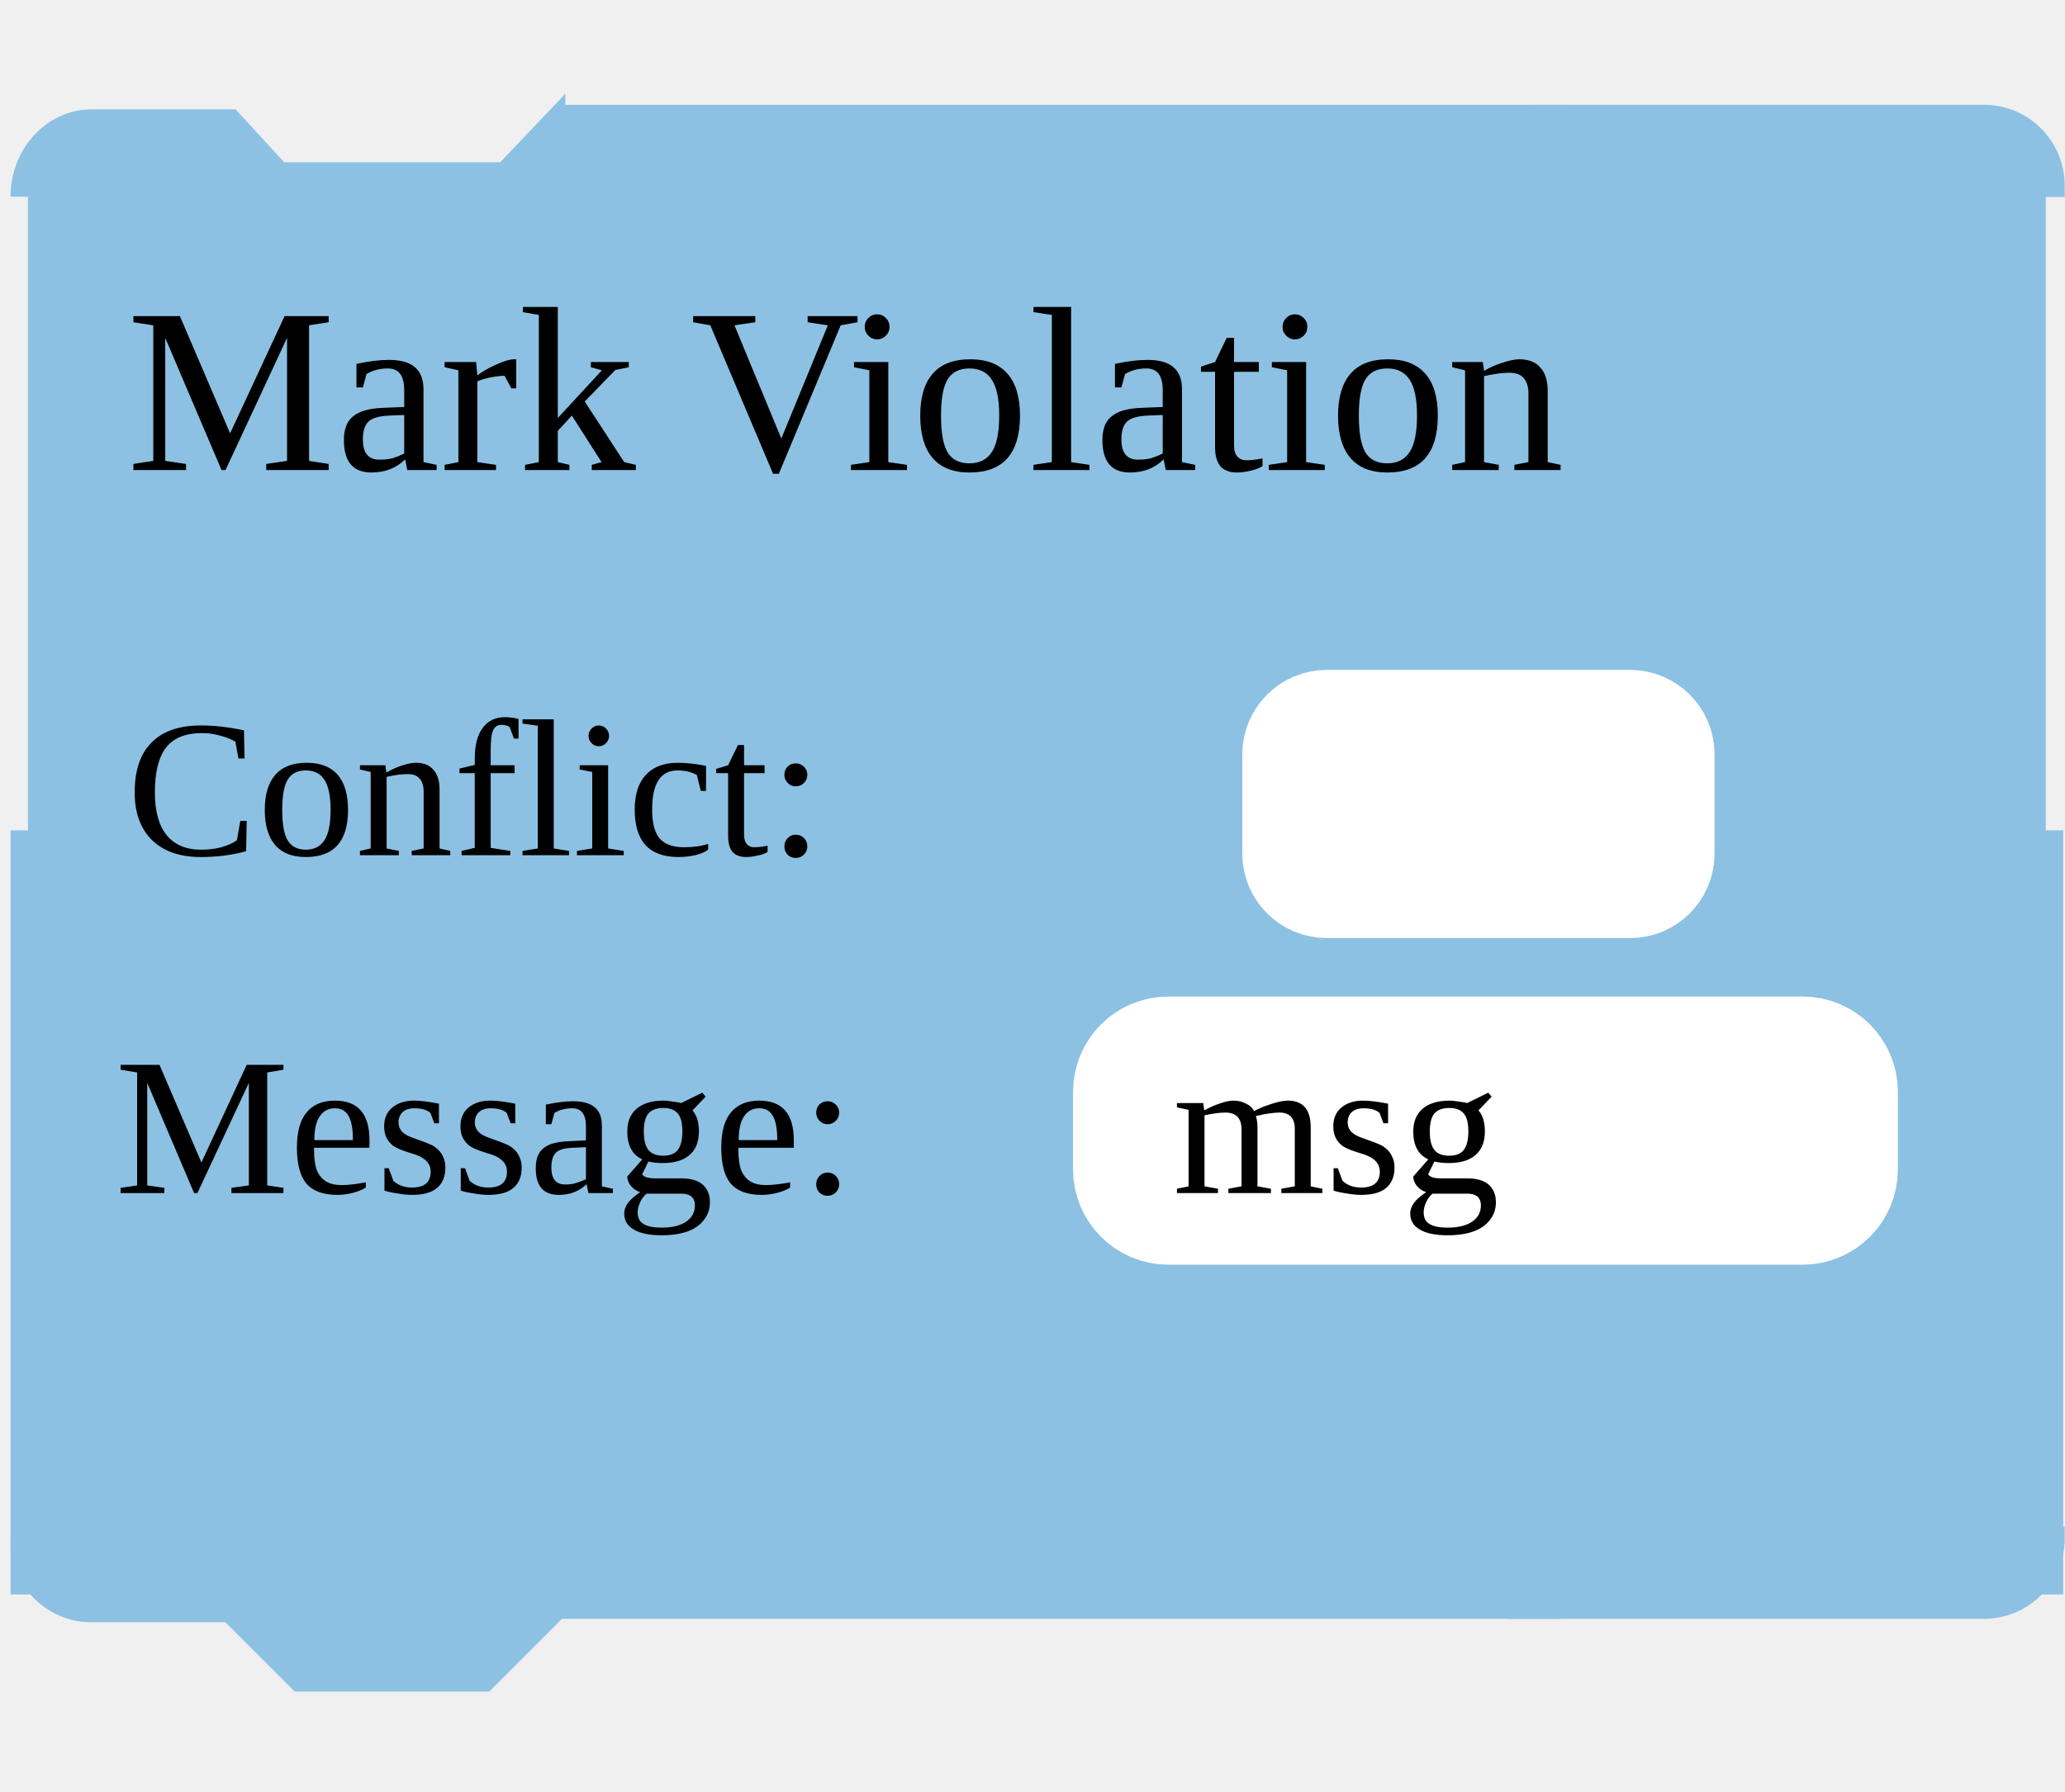
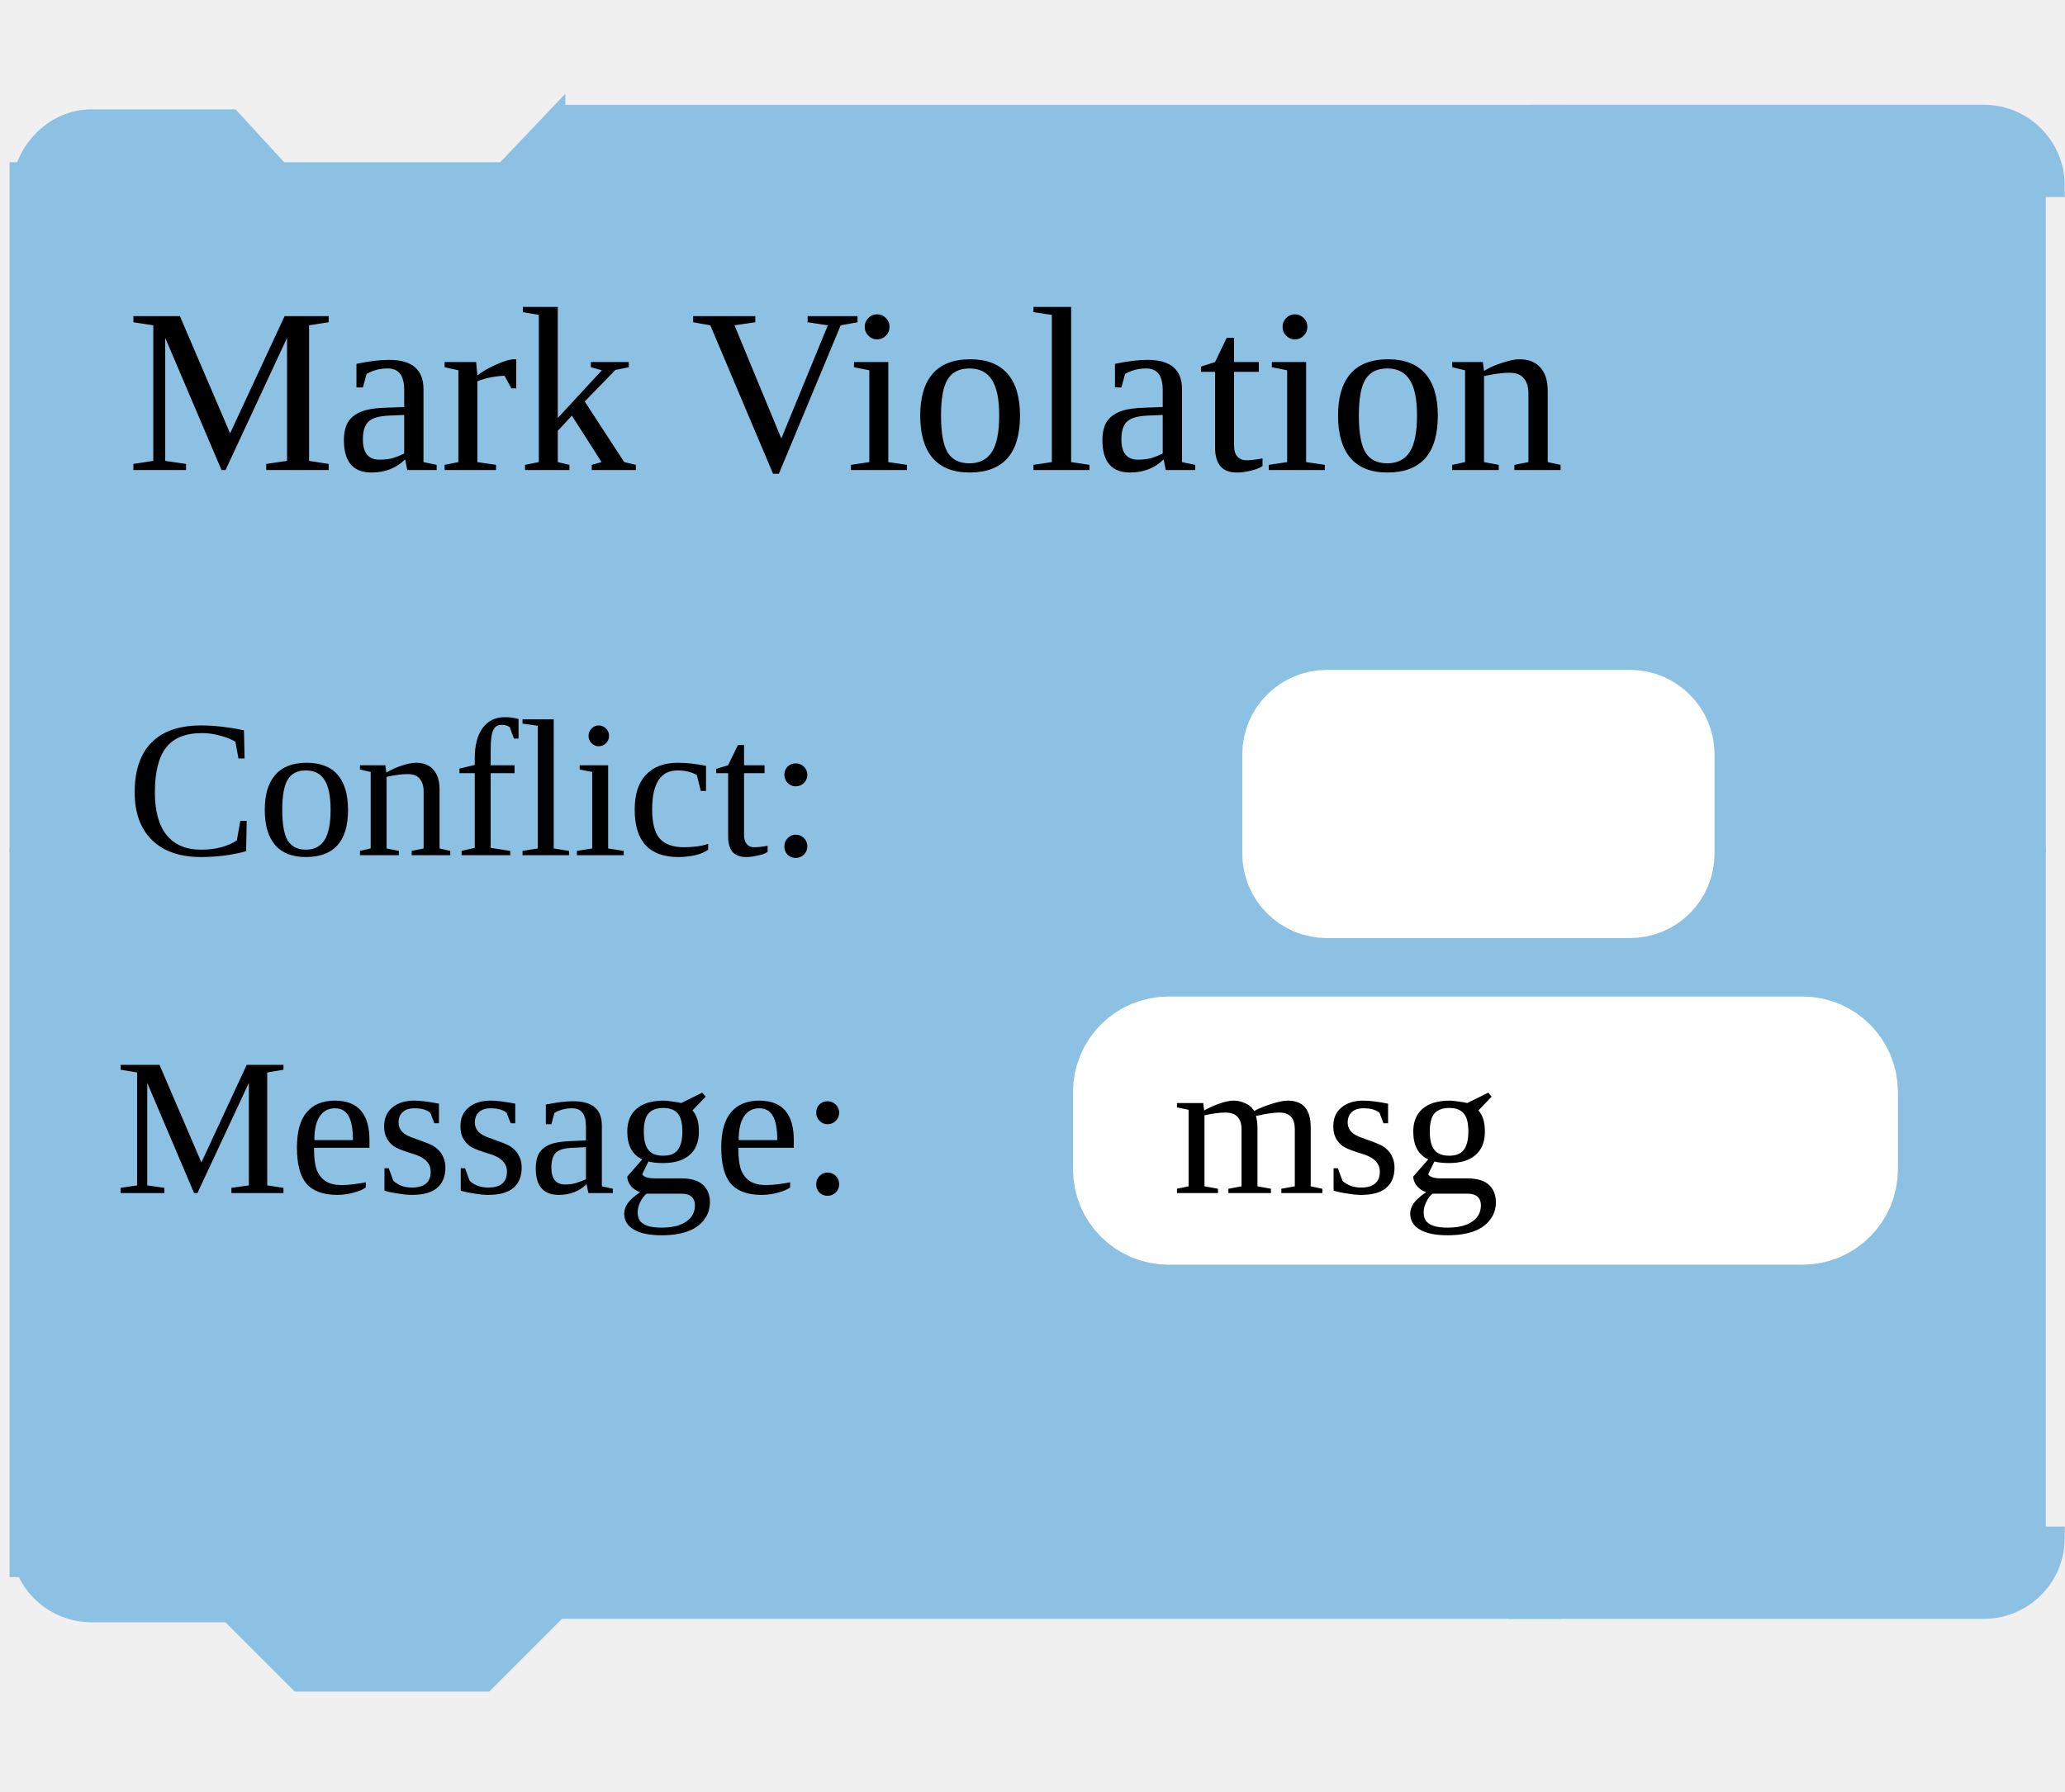
<svg xmlns="http://www.w3.org/2000/svg" height="91.495" version="1.1" width="105.409" style="overflow:hidden" id="svg2">
  <defs id="defs13" />
  <g id="colors" style="fill:#8cc1e3;stroke:#8cc1e3" transform="translate(-0.01249999,-0.09525007)" data-secondary="fill:#F36a48;stroke:#F36a48">
-     <path d="m 1.165,10.137 a 3.534,3.845 0 0 1 3.534,-3.845 l 7.067,0 3.534,3.845 9.423,0 3.534,-3.717 0,3.717" style="stroke-width:1.229" id="path8" />
-     <path style="stroke-width:1.18" d="m 78.694,6.034 0,3.531 26.125,0 a 3.54,3.54 0 0 0 -3.562,-3.531 l -22.562,0 z" data-shift="x-verticalRect" id="path3009" />
+     <path d="m 1.165,10.137 a 3.534,3.845 0 0 1 3.534,-3.845 l 7.067,0 3.534,3.845 9.423,0 3.534,-3.717 0,3.717" style="stroke-width:1.229" id="in-dent" />
+     <path style="stroke-width:1.18" d="m 78.694,6.034 0,3.531 26.125,0 a 3.54,3.54 0 0 0 -3.562,-3.531 l -22.562,0 z" data-shift="x-verticalRect" id="TRCorner" />
    <rect data-stretch="x-Message x-node" x="30.012" y="6.826" width="48.292" height="74.546" style="stroke-width:2.754" id="verticalRect" />
-     <rect data-stretch="x-Message x-node y-node" x="1.94" y="8.879" width="102" height="34.237" r="0" rx="0" ry="0" id="conflictRect" />
-     <rect data-shift="y-conflictRect" data-stretch="x-node x-Message y-Message" x="1.94" y="43.879" width="102" height="36.237" r="0" rx="0" ry="0" style="stroke-width:2.778" id="messageRect" />
-     <path d="m 1.141,78.794 a 3.54,3.54 0 0 0 3.54,3.54 l 7.08,0 3.54,3.54 9.44,0 3.54,-3.54 0,-3.658" style="stroke-width:1.18" id="path12" data-shift="y-messageRect" />
-     <path style="stroke-width:1.18" d="m 77.6,78.628 0,3.531 23.656,0 a 3.54,3.54 0 0 0 3.563,-3.531 l -27.219,0 z" id="path15" data-shift="y-messageRect x-verticalRect" />
+     <rect data-stretch="x-Message x-node y-node" x="1" y="8.879" width="102.94" height="34.237" r="0" rx="0" ry="0" id="conflictRect" />
+     <rect data-shift="y-conflictRect" data-stretch="x-node x-Message y-Message" x="1" y="43.879" width="102.94" height="36.237" r="0" rx="0" ry="0" id="messageRect" />
+     <path d="m 1.141,78.794 a 3.54,3.54 0 0 0 3.54,3.54 l 7.08,0 3.54,3.54 9.44,0 3.54,-3.54 0,-3.658" style="stroke-width:1.18" id="out-dent" data-shift="y-messageRect" />
+     <path style="stroke-width:1.18" d="m 77.6,78.628 0,3.531 23.656,0 a 3.54,3.54 0 0 0 3.563,-3.531 l -27.219,0 z" id="BRCorner" data-shift="y-messageRect x-verticalRect" />
    <rect style="fill:#ffffff;fill-rule:evenodd;stroke:#ffffff;stroke-width:4.106px;stroke-linecap:butt;stroke-linejoin:miter;stroke-opacity:1" id="conflictBox" width="20" height="9.586" x="65.479" y="36.352" rx="2.26" />
    <rect style="fill:#ffffff;fill-rule:evenodd;stroke:#ffffff;stroke-width:5.337px;stroke-linecap:butt;stroke-linejoin:miter;stroke-opacity:1;overflow:hidden" data-stretch="x-Message" text-stretch-only="true" data-shift="y-conflictRect" id="msgbox" class="x-Message y-shift-node" width="36.769" height="8.355" x="57.454" y="53.644" rx="2.2" />
  </g>
  <text x="6.463" y="24" style="font-size:12px">Mark Violation</text>
  <text id="conflict-tag" x="6.469" y="43.665" style="font-size:10px;overflow:hidden">Conflict:</text>
  <text id="message-tag" data-shift="y-conflictRect" x="5.875" y="60.916" style="font-size:10px;overflow:hidden">Message:</text>
  <text id="Message" data-shift="y-conflictRect" x="59.875" y="60.916" style="font-size:10px;overflow:hidden">msg</text>
  <line class="connection-area" data-ptr="next true_next false_next" data-role="in" x1="15.551" y1="9.759" x2="24.551" y2="9.759" id="next-in" />
  <line class="connection-area" data-ptr="next" data-role="out" x1="15.551" y1="86.442" x2="24.551" y2="86.442" id="next-out" />
  <line class="connection-area" data-ptr="node" data-role="out" x1="62.479" y1="33.352" x2="68.479" y2="39.352" />
  <line class="connection-highlight x-name" style="opacity:0;stroke:#444444;stroke-width:10.107" data-ptr="next" data-role="in" x1="5.213" y1="5.053" x2="80.012" y2="5.053" id="line23" />
-   <line class="connection-highlight x-name" style="opacity:0;stroke:#444444;stroke-width:10.107" data-ptr="next" data-shift="y-path12" data-role="out" x1="5.053" y1="86.442" x2="79.853" y2="86.442" id="line25" />
+   <line class="connection-highlight x-name" style="opacity:0;stroke:#444444;stroke-width:10.107" data-ptr="next" data-shift="y-out-dent" data-role="out" x1="5.053" y1="86.442" x2="79.853" y2="86.442" id="line25" />
  <rect style="opacity:0" id="Message-bounding-box" width="5" height="19" x="0.563" y="5.537" />
  <rect style="opacity:0" class="initial-measure" data-ptr="name" width="69" height="19" x="0.563" y="5.537" id="rect18" />
  <rect style="opacity:0" id="conflict-initial-measure" class="initial-measure" data-ptr="conflict" width="59.482" height="14.01" x="42.724" y="34.087" />
  <rect style="opacity:0" class="initial-measure" data-ptr="Message" id="Message-initial-measure" width="10.8" height="14.032" x="44.992" y="75.828" />
  <rect style="opacity:0.549;fill:#ffffff;fill-opacity:0;stroke:#000000;stroke-width:2.032;stroke-miterlimit:4;stroke-opacity:0;stroke-dasharray:none" id="name-bounding-box" width="20.449" height="8.373" x="6.995" y="13.571" />
</svg>
